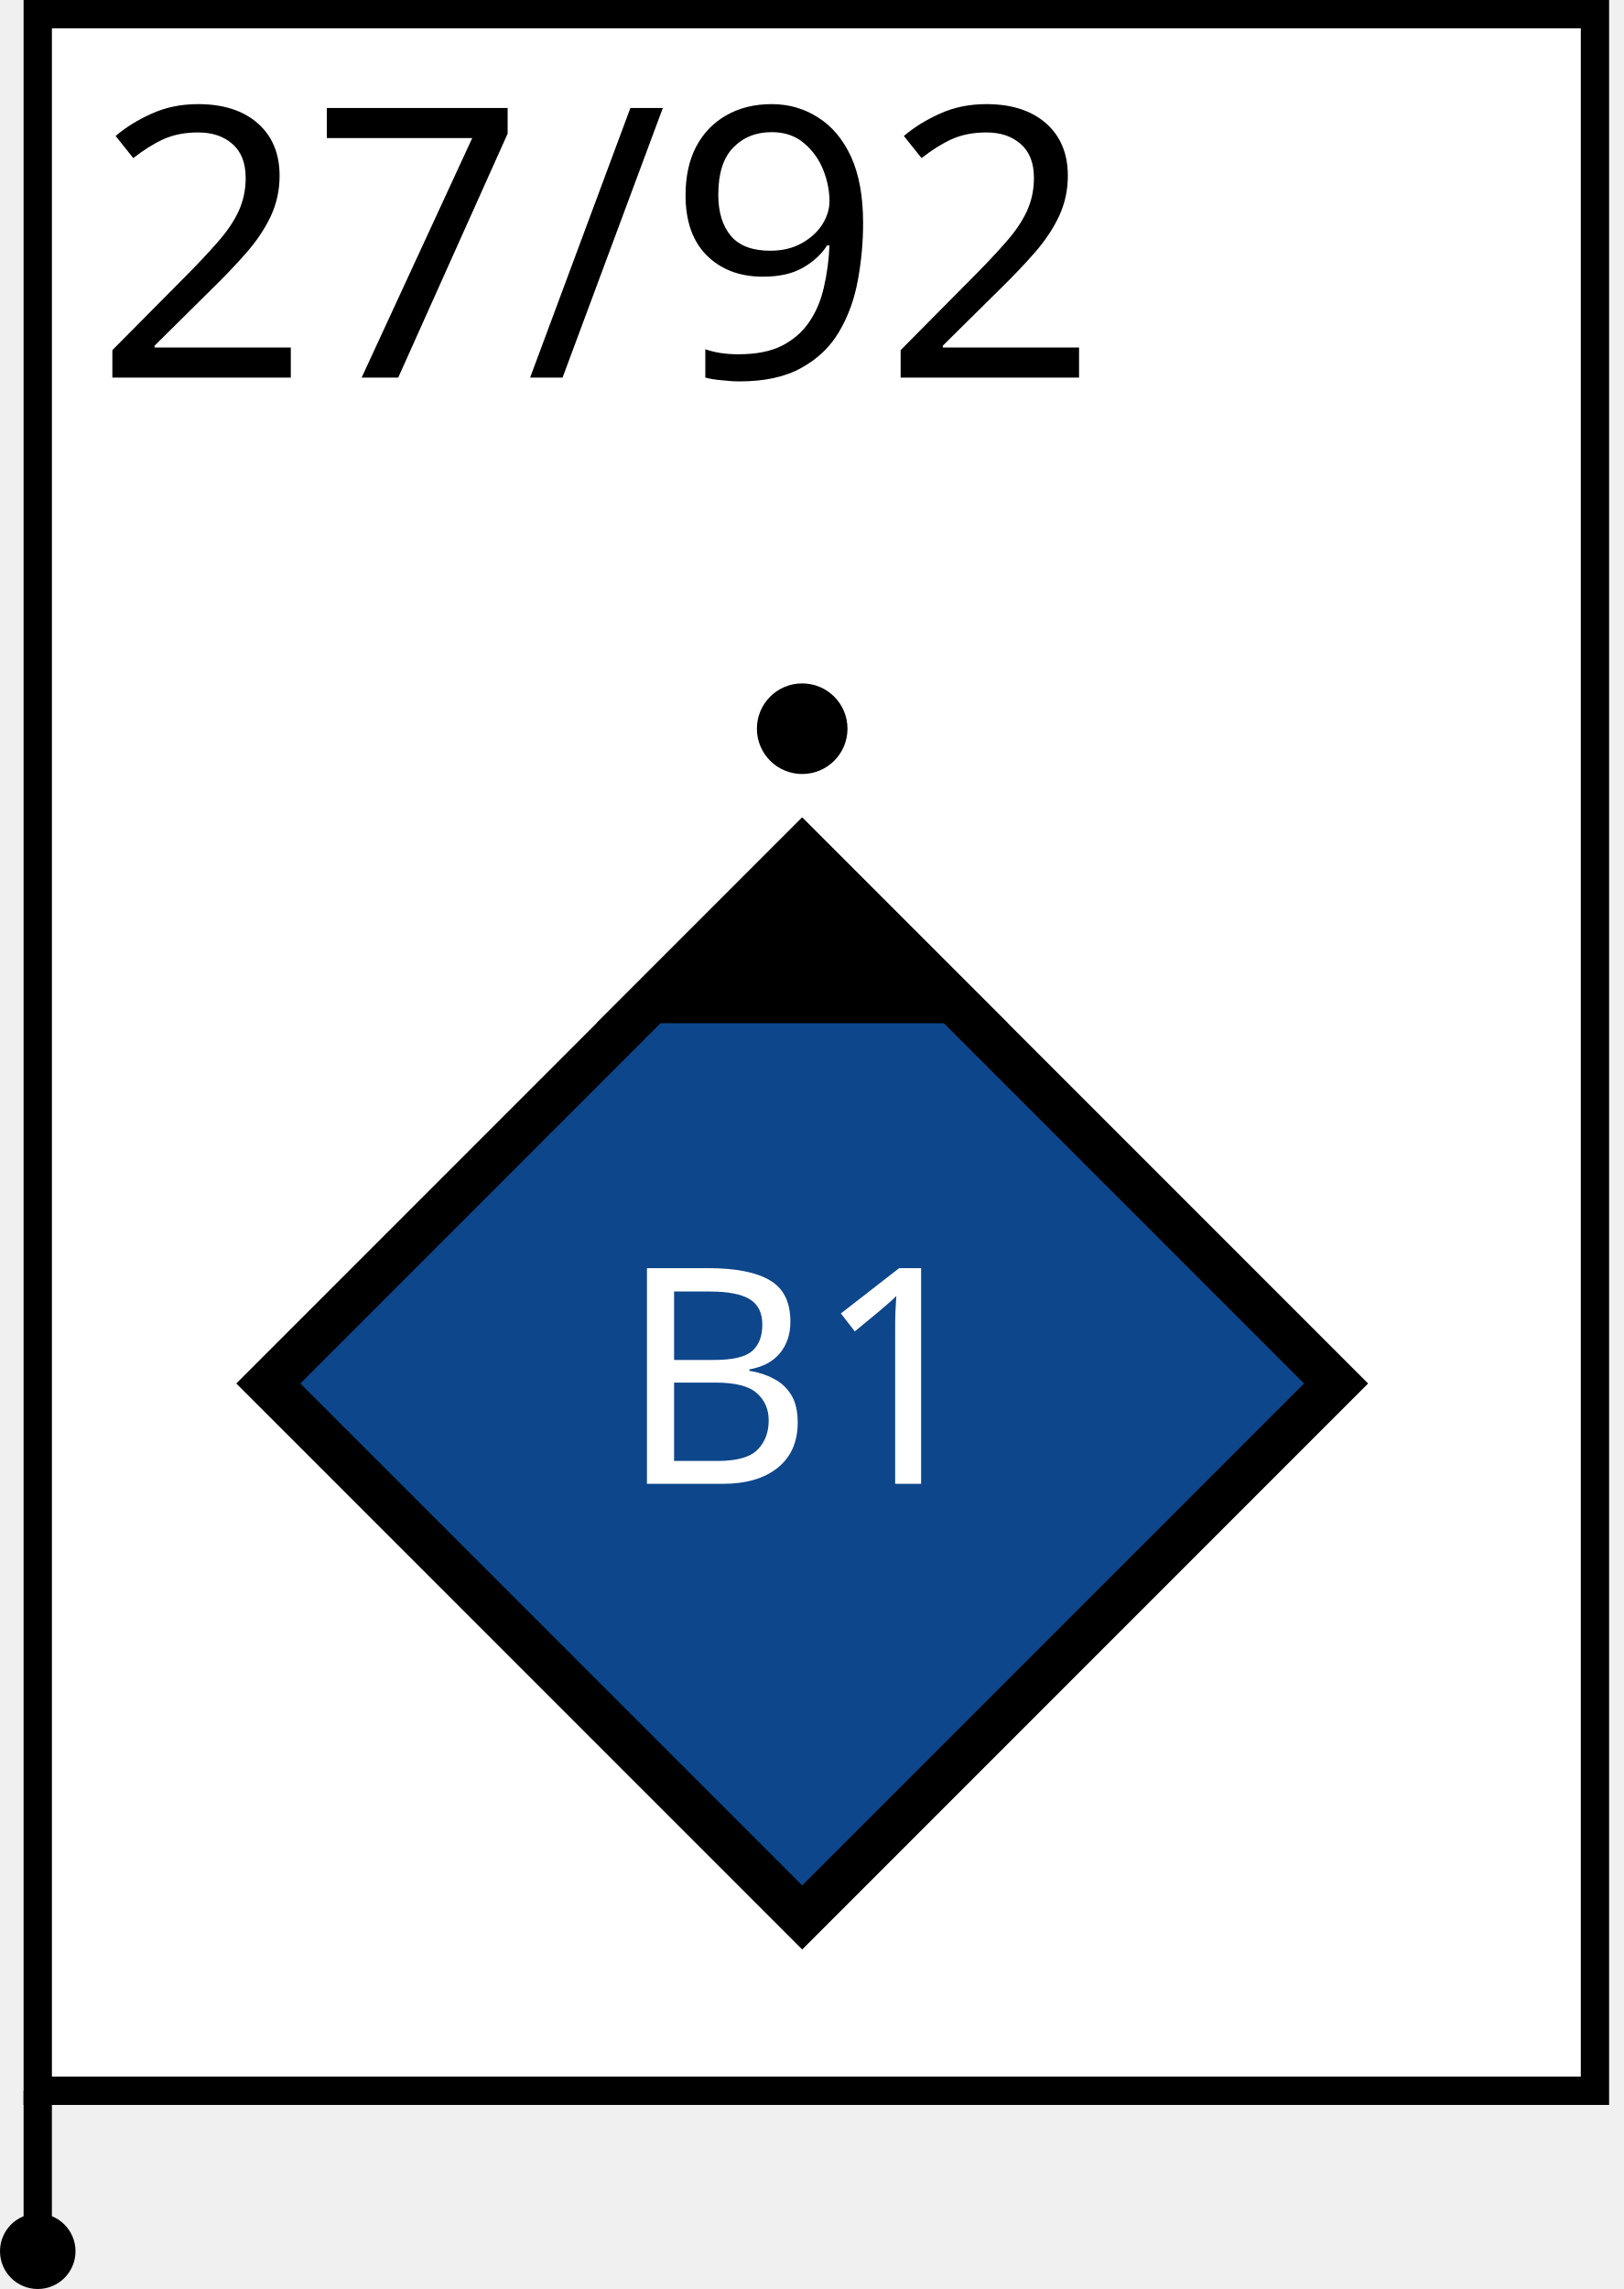
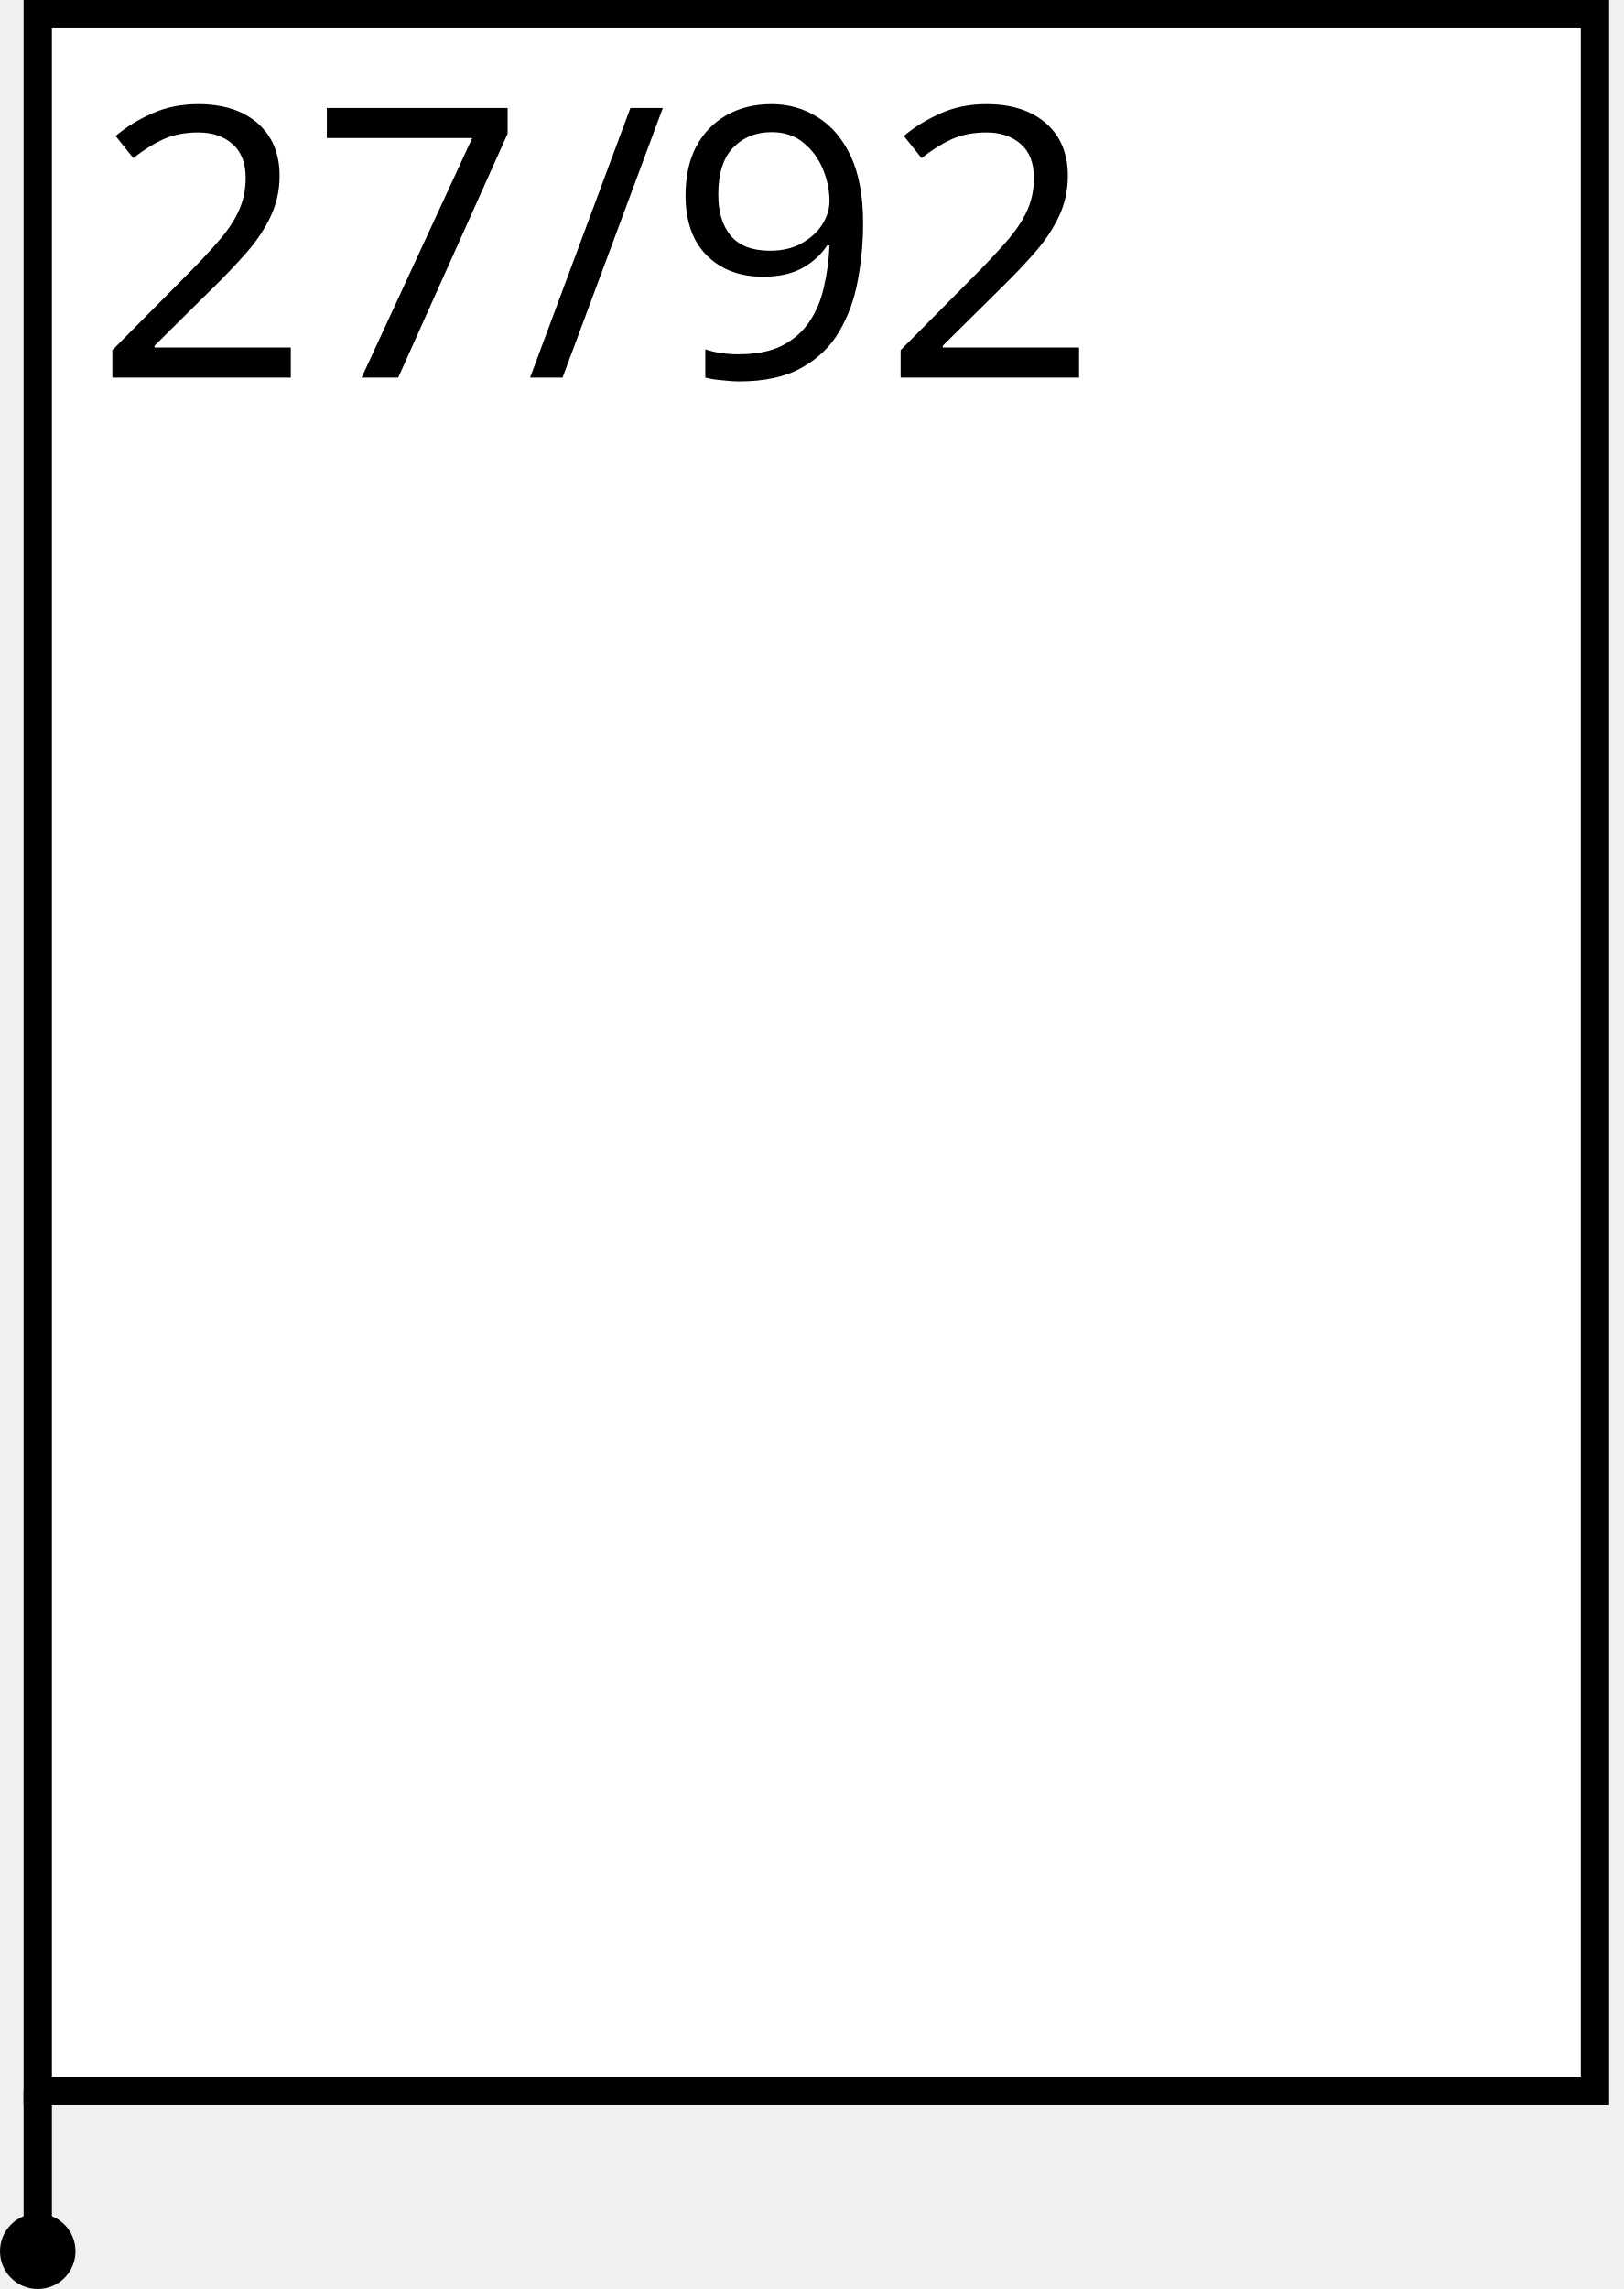
<svg xmlns="http://www.w3.org/2000/svg" width="86mm" height="121.25mm" viewBox="0 0 86 121.25">
  <defs id="global-def">
    <style type="text/css">
            @font-face {
            font-family: DIN1451;
            src: url('din1451m.woff');
            }
            #marker-icon &gt; g {
            display: none;
            }
            #marker-name tspan {
            font-size: 20px;
            font-family: DIN1451;
-             }
-         </style>
-     <style type="text/css">
-             #marker-icon #person {
-             display: inline;
            }
        </style>
  </defs>
  <g id="marker-bg">
    <rect style="fill:#ffffff;stroke:#000000;stroke-width:1.5px;" width="82.5" height="110" x="2" y="0.75" />
    <path style="stroke:#000000;stroke-width:1.5px;" d="m 2,110.75 0,8.5" />
    <circle style="fill:#000000;" cx="2" cy="119.25" r="2" />
  </g>
  <g id="marker-name">
    <text>
      <tspan x="5" y="20" id="marker-name-text">27/92</tspan>
    </text>
  </g>
  <g id="marker-icon">
    <g id="person" transform="translate(42.5 45) scale(0.8)">
      <defs id="people-def">
        <style type="text/css">
              #person-layer-org g {
              display: none;
              }
              #person-layer-funct g {
              display: none;
              }
              #person-layer-rang g {
              display: none;
              }
              #person-layer-typ g {
              display: none;
              }

              #person-layer-org rect {
              stroke: black;
              stroke-width: 3px;
              }

              #person-layer-funct path {
              stroke: #000000;
              stroke-width: 3px;
              fill: #000000;
              }

              #person-layer-rang circle {
              fill: #000000;
              }

              #person-layer-typ tspan {
-               font-size:20px;
+               font-size: 20px;
              font-family: DIN1451;
-               text-align:center;
-               text-anchor:middle;
-               fill:#ffffff;
+               text-align: center;
+               text-anchor: middle;
+               fill: #ffffff;
              }
          </style>
-         <style type="text/css">
-           #person-layer-org #person-layer-org-thw {
-             display: inline;
-           }
-           #person-layer-funct #person-layer-funct-fueh {
-             display: inline;
-           }
-           #person-layer-rang #person-layer-rang-trupp {
-             display: inline;
-           }
-           #person-layer-typ #person-layer-typ-b1 {
-             display: inline;
-           }
-         </style>
      </defs>
      <g id="person-layer-org">
        <g id="person-layer-org-thw">
          <rect style="fill: #0d468b;" height="50" width="50" transform="rotate(45)" />
        </g>
        <g id="person-layer-org-fw">
          <rect style="fill: #b41302;" height="50" width="50" transform="rotate(45)" />
        </g>
        <g id="person-layer-org-hilo">
          <rect style="fill: #ffffff;" height="50" width="50" transform="rotate(45)" />
        </g>
        <g id="person-layer-org-pol">
          <rect style="fill: #2a8626;" height="50" width="50" transform="rotate(45)" />
        </g>
        <g id="person-layer-org-fueh">
          <rect style="fill: #ffdf00;" height="50" width="50" transform="rotate(45)" />
        </g>
        <g id="person-layer-org-sonst">
          <rect style="fill: #ffa13e;" height="50" width="50" transform="rotate(45)" />
        </g>
      </g>
      <g id="person-layer-funct">
        <g id="person-layer-funct-sonder">
          <path d="M -10,10 H 10" />
        </g>
        <g id="person-layer-funct-fueh">
          <path d="M -10,10 H 10 L 0,0 Z" />
        </g>
      </g>
      <g id="person-layer-rang">
        <g id="person-layer-rang-trupp">
          <circle cx="0" cy="-8" r="3" />
        </g>
        <g id="person-layer-rang-grupp">
          <g style="display: inline;">
            <circle cx="-4.5" cy="-8" r="3" />
            <circle cx="4.5" cy="-8" r="3" />
          </g>
        </g>
        <g id="person-layer-rang-zug">
          <g style="display: inline;">
            <circle cx="-9" cy="-8" r="3" />
            <circle cx="0" cy="-8" r="3" />
            <circle cx="9" cy="-8" r="3" />
          </g>
        </g>
      </g>
      <g id="person-layer-typ">
-         <g id="person-layer-typ-b1">
-           <text>
-             <tspan y="42" x="0">B1</tspan>
-           </text>
-         </g>
-         <g id="person-layer-typ-b2">
-           <text>
-             <tspan y="42" x="0">B2</tspan>
-           </text>
-         </g>
-         <g id="person-layer-typ-b">
-           <text>
-             <tspan y="42" x="0">B</tspan>
-           </text>
-         </g>
-         <g id="person-layer-typ-tz-1">
-           <text>
-             <tspan y="42" x="0">TZ-1</tspan>
-           </text>
-         </g>
-         <g id="person-layer-typ-tz-2">
-           <text>
-             <tspan y="42" x="0">TZ-2</tspan>
-           </text>
-         </g>
-         <g id="person-layer-typ-tz">
-           <text>
-             <tspan y="42" x="0">TZ</tspan>
-           </text>
-         </g>
+         <text>
+           <tspan y="42" x="0" id="person-layer-typ-text" />
+         </text>
      </g>
    </g>
  </g>
</svg>
